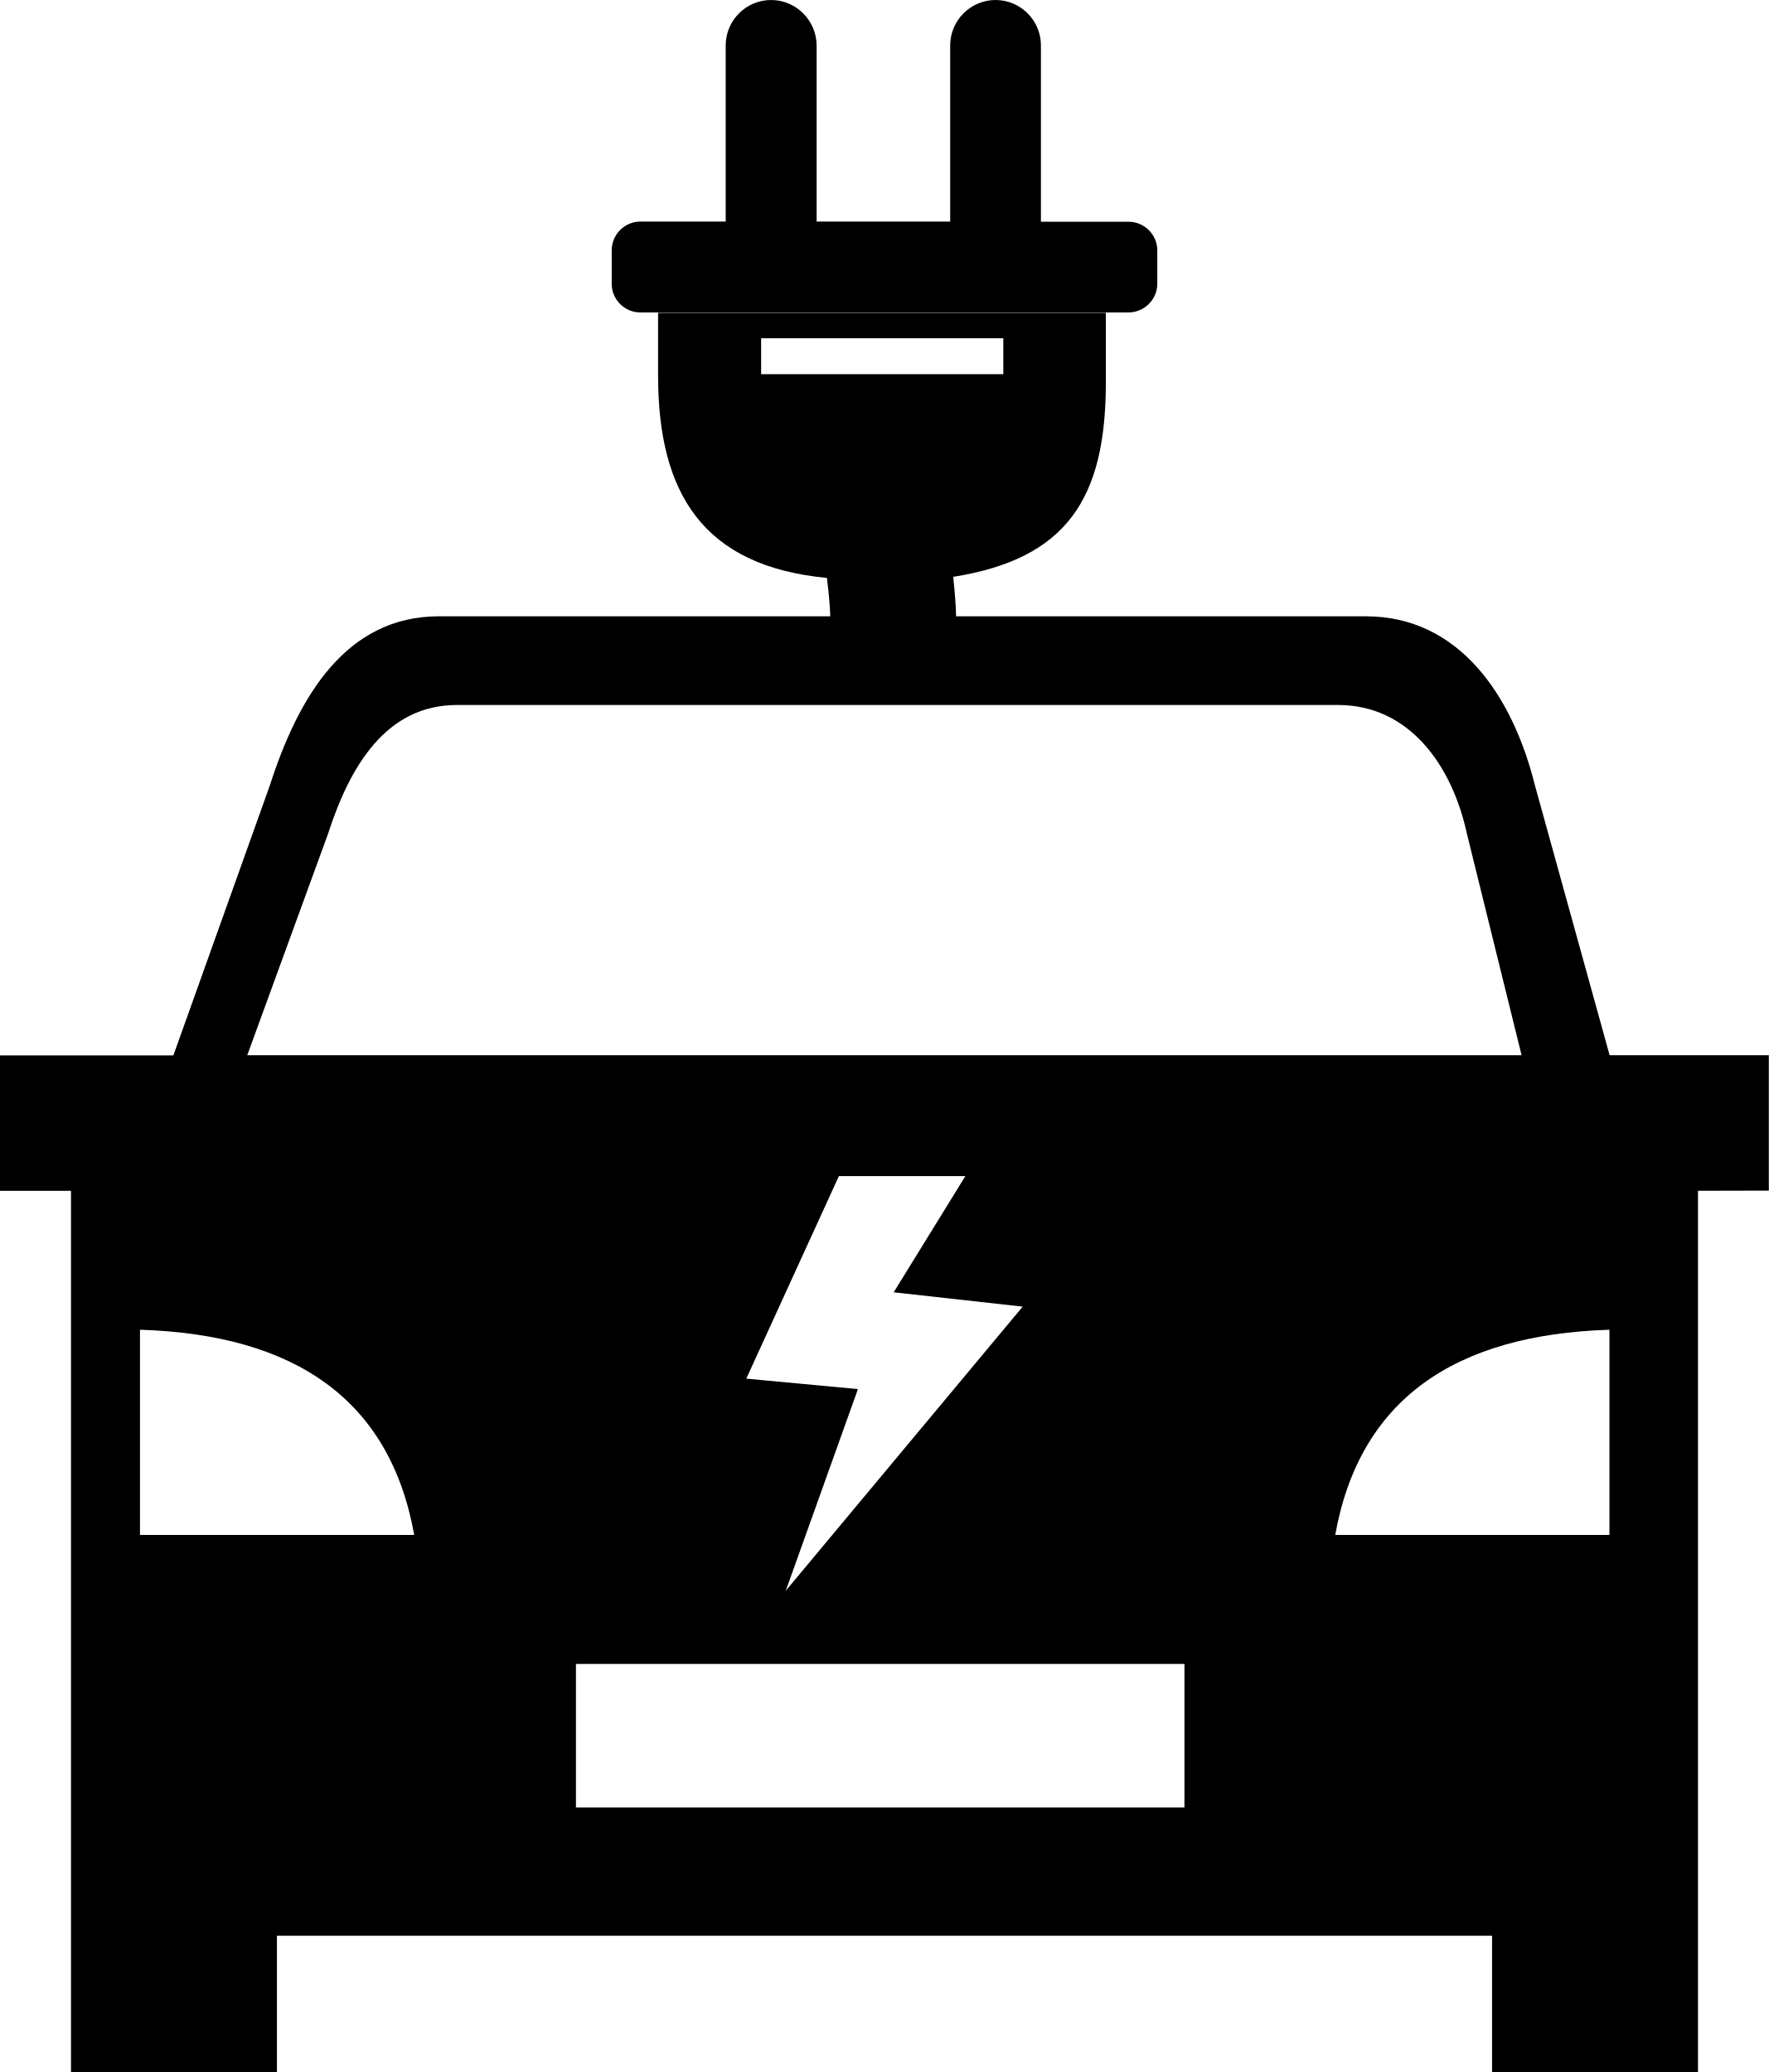
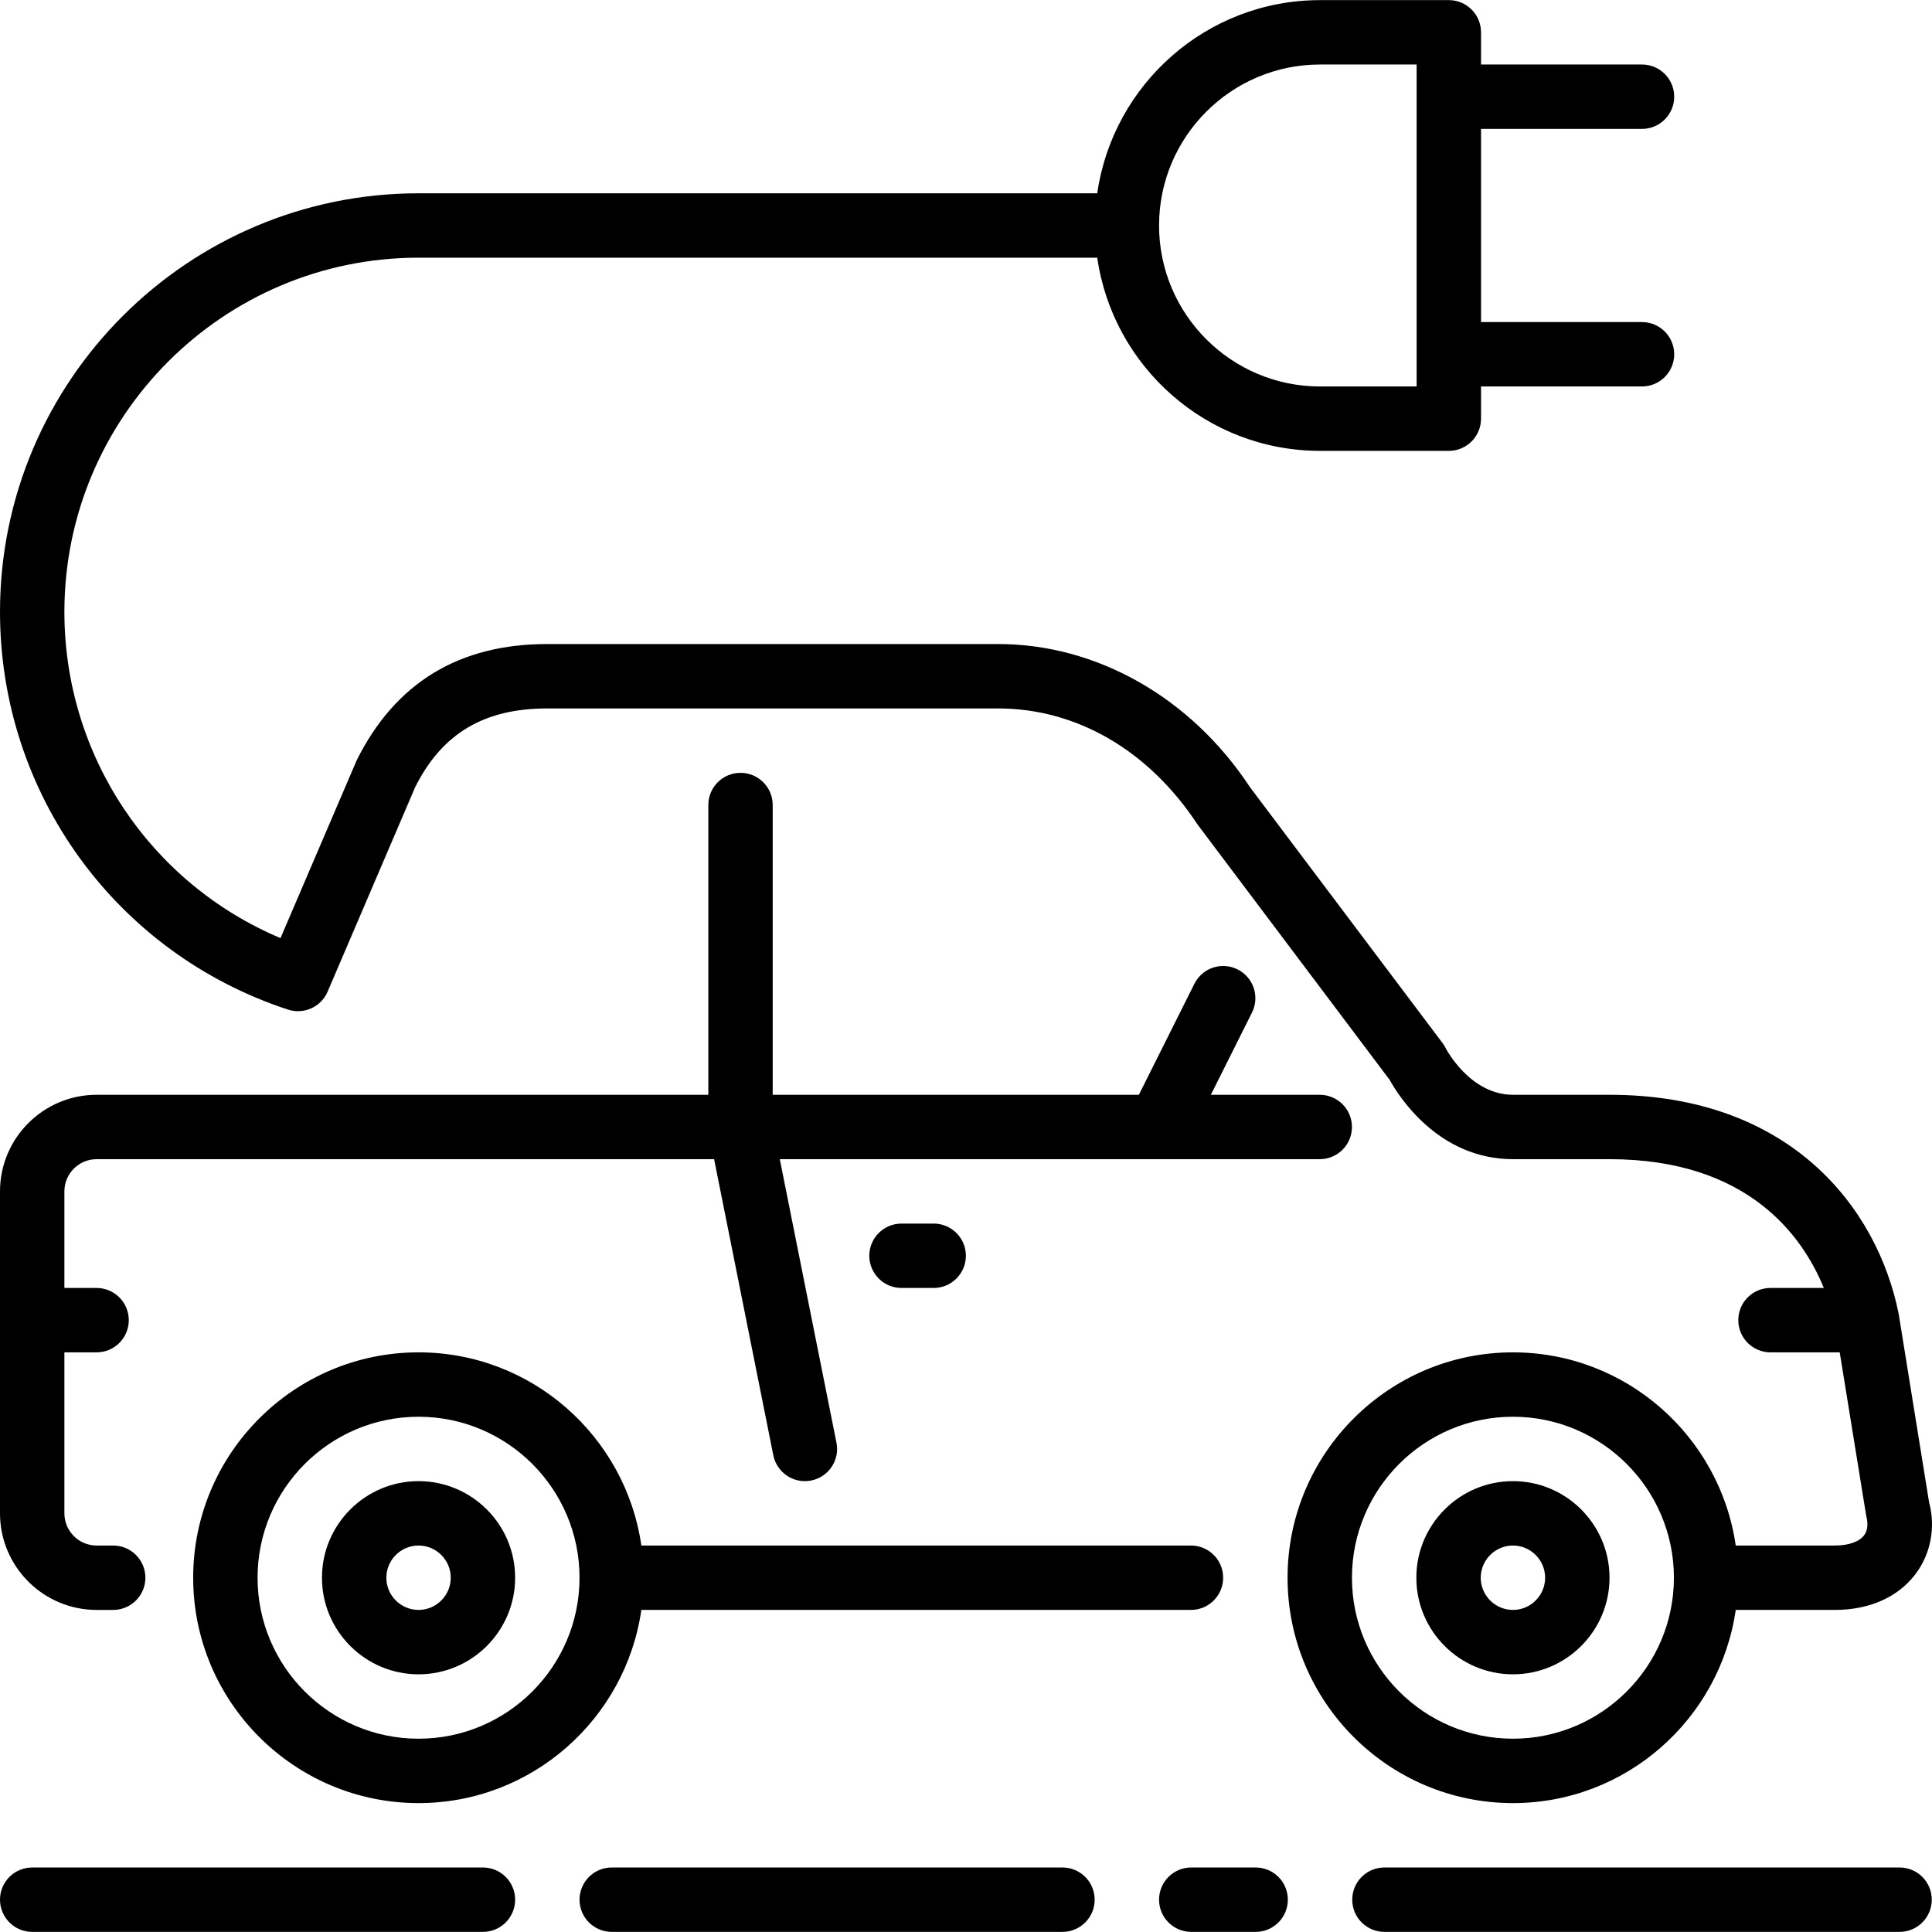
- <svg xmlns="http://www.w3.org/2000/svg" version="1.1" id="Layer_1" x="0px" y="0px" viewBox="0 0 104.88 122.88" style="enable-background:new 0 0 104.88 122.88" xml:space="preserve">
-   <style type="text/css">.st0{fill-rule:evenodd;clip-rule:evenodd;}</style>
+ <svg xmlns="http://www.w3.org/2000/svg" version="1.1" id="Layer_1" x="0px" y="0px" viewBox="0 0 512.062 512.062" style="enable-background:new 0 0 512.062 512.062;" xml:space="preserve">
  <g>
-     <path class="st0" d="M66.91,13.15h-5.19V2.69c0-1.48-1.21-2.69-2.69-2.69l0,0c-1.48,0-2.69,1.21-2.69,2.69v10.45h-7.92V2.69 C48.41,1.21,47.2,0,45.72,0l0,0c-1.48,0-2.69,1.21-2.69,2.69v10.45h-5.06c-0.94,0-1.7,0.77-1.7,1.71v1.98c0,0.94,0.77,1.7,1.7,1.7 h28.94c0.94,0,1.71-0.77,1.71-1.7v-1.98C68.62,13.91,67.85,13.15,66.91,13.15L66.91,13.15L66.91,13.15z M50.87,82.38l-6.62-0.62 l5.49-12.01h7.5l-4.25,6.89l7.65,0.85L46.59,94.34L50.87,82.38L50.87,82.38z M100.68,70.62v52.26H88.47v-8.08H16.42v8.08H4.21 V70.62H0v-8.03h10.28L16,46.58c1.69-5.26,4.51-10.03,10.02-10.03h23.21c-0.02-0.59-0.08-1.32-0.2-2.28H49 c-7.29-0.7-9.98-4.99-9.98-12v-3.72h26.55v4.13c0,6.92-2.34,10.46-9.05,11.53c0.1,1,0.16,1.73,0.17,2.34h24.3 c5.51,0,8.69,4.68,10.02,10.02l4.43,16.01h9.44v8.03L100.68,70.62L100.68,70.62L100.68,70.62L100.68,70.62z M59.48,20.06H45.13 v2.13h14.36V20.06L59.48,20.06L59.48,20.06z M34.15,98.68h36.08v8.51H34.15V98.68L34.15,98.68L34.15,98.68L34.15,98.68z M8.3,78.86 c9.19,0.29,14.82,4.14,16.26,12.17H8.3V78.86L8.3,78.86L8.3,78.86z M95.43,78.86C86.24,79.15,80.61,83,79.17,91.03h16.26V78.86 L95.43,78.86L95.43,78.86z M14.66,62.58h75.56l-3.24-13.13c-0.89-4.1-3.44-7.64-7.64-7.64H27.09c-4.2,0-6.35,3.64-7.64,7.64 L14.66,62.58L14.66,62.58L14.66,62.58L14.66,62.58z" />
+     <g>
+       <g>
+         <path d="M25.6,426.698h4.403c4.71,0,8.533-3.823,8.533-8.533s-3.823-8.533-8.533-8.533H25.6c-4.702,0-8.533-3.831-8.533-8.533     v-42.667H25.6c4.71,0,8.533-3.823,8.533-8.533s-3.823-8.533-8.533-8.533h-8.533v-25.6c0-4.702,3.831-8.533,8.533-8.533h163.669     l15.693,78.473c0.811,4.053,4.378,6.861,8.363,6.861c0.555,0,1.118-0.051,1.681-0.171c4.625-0.922,7.62-5.419,6.69-10.035     l-15.019-75.128H349.79c4.719,0,8.533-3.823,8.533-8.533s-3.814-8.533-8.533-8.533h-28.86l10.897-21.786     c2.108-4.215,0.401-9.344-3.823-11.452c-4.224-2.108-9.327-0.401-11.443,3.823l-14.711,29.414H204.8v-76.8     c0-4.71-3.823-8.533-8.533-8.533s-8.533,3.823-8.533,8.533v76.8H25.6c-14.114,0-25.6,11.486-25.6,25.6v85.333     C0,415.212,11.486,426.698,25.6,426.698z" />
+         <path d="M400.99,392.564c-14.114,0-25.6,11.486-25.6,25.6s11.486,25.6,25.6,25.6c14.123,0,25.6-11.486,25.6-25.6     S415.113,392.564,400.99,392.564z M400.99,426.698c-4.702,0-8.533-3.831-8.533-8.533s3.831-8.533,8.533-8.533     c4.71,0,8.533,3.831,8.533,8.533S405.7,426.698,400.99,426.698z" />
+         <path d="M76.322,267.585c4.19,1.365,8.764-0.674,10.505-4.745l23.202-54.195c7.125-14.242,18.261-20.881,35.038-20.881h119.467     c20.727,0,39.876,11.042,52.838,30.729l50.961,67.738c2.236,4.062,12.757,21,32.657,21h25.6c36.617,0,51.14,20.267,56.798,34.133     h-14.131c-4.719,0-8.533,3.823-8.533,8.533s3.814,8.533,8.533,8.533h18.347l7.006,43.23c0.589,2.261,0.401,4.036-0.58,5.291     c-1.306,1.707-4.122,2.68-7.706,2.68h-26.283c-4.156-28.902-29.022-51.2-59.051-51.2c-32.93,0-59.733,26.795-59.733,59.733     s26.803,59.733,59.733,59.733c30.029,0,54.895-22.298,59.051-51.2h26.283c9.054,0,16.589-3.311,21.222-9.318     c4.25-5.504,5.513-12.629,3.738-19.243l-8.055-49.911c-5.623-28.066-28.698-58.061-76.638-58.061h-25.6     c-11.409,0-17.741-12.22-17.783-12.288c-0.23-0.486-0.512-0.947-0.836-1.374l-51.046-67.823     c-15.642-23.782-40.61-37.982-66.79-37.982H145.067c-23.313,0-40.243,10.197-50.509,30.771l-20.215,47.172     c-34.56-14.575-57.276-48.41-57.276-86.477c0-51.755,42.112-93.867,93.867-93.867h179.883c4.156,28.902,29.013,51.2,59.051,51.2     H384c4.719,0,8.533-3.823,8.533-8.533v-8.533H435.2c4.719,0,8.533-3.823,8.533-8.533c0-4.71-3.814-8.533-8.533-8.533h-42.667     v-51.2H435.2c4.719,0,8.533-3.823,8.533-8.533c0-4.71-3.814-8.533-8.533-8.533h-42.667V8.564c0-4.71-3.814-8.533-8.533-8.533     h-34.133c-30.037,0-54.895,22.298-59.051,51.2H110.933C49.758,51.231,0,100.989,0,162.164     C0,210.25,30.669,252.618,76.322,267.585z M400.99,460.831c-23.526,0-42.667-19.14-42.667-42.667     c0-23.526,19.14-42.667,42.667-42.667c23.526,0,42.667,19.14,42.667,42.667C443.657,441.691,424.516,460.831,400.99,460.831z      M349.867,17.098h25.6v85.333h-25.6c-23.526,0-42.667-19.14-42.667-42.667S326.34,17.098,349.867,17.098z" />
+         <path d="M332.8,494.964h-17.067c-4.719,0-8.533,3.823-8.533,8.533s3.814,8.533,8.533,8.533H332.8     c4.719,0,8.533-3.823,8.533-8.533S337.519,494.964,332.8,494.964z" />
+         <path d="M503.467,494.964H366.933c-4.719,0-8.533,3.823-8.533,8.533s3.814,8.533,8.533,8.533h136.533     c4.719,0,8.533-3.823,8.533-8.533S508.186,494.964,503.467,494.964z" />
+         <path d="M281.6,494.964H162.133c-4.71,0-8.533,3.823-8.533,8.533s3.823,8.533,8.533,8.533H281.6c4.719,0,8.533-3.823,8.533-8.533     S286.319,494.964,281.6,494.964z" />
+         <path d="M110.933,358.431c-32.939,0-59.733,26.795-59.733,59.733s26.795,59.733,59.733,59.733     c30.029,0,54.895-22.298,59.051-51.2h145.673c4.719,0,8.533-3.823,8.533-8.533s-3.814-8.533-8.533-8.533H169.984     C165.828,380.729,140.962,358.431,110.933,358.431z M110.933,460.831c-23.526,0-42.667-19.14-42.667-42.667     c0-23.526,19.14-42.667,42.667-42.667c23.526,0,42.667,19.14,42.667,42.667C153.6,441.691,134.46,460.831,110.933,460.831z" />
+         <path d="M110.933,392.564c-14.114,0-25.6,11.486-25.6,25.6s11.486,25.6,25.6,25.6s25.6-11.486,25.6-25.6     S125.047,392.564,110.933,392.564z M110.933,426.698c-4.702,0-8.533-3.831-8.533-8.533s3.831-8.533,8.533-8.533     c4.702,0,8.533,3.831,8.533,8.533S115.635,426.698,110.933,426.698z" />
+         <path d="M128,494.964H8.533c-4.71,0-8.533,3.823-8.533,8.533s3.823,8.533,8.533,8.533H128c4.71,0,8.533-3.823,8.533-8.533     S132.71,494.964,128,494.964z" />
+         <path d="M247.467,341.365c4.71,0,8.533-3.823,8.533-8.533c0-4.71-3.823-8.533-8.533-8.533h-8.533     c-4.71,0-8.533,3.823-8.533,8.533c0,4.71,3.823,8.533,8.533,8.533H247.467z" />
+       </g>
+     </g>
  </g>
+   <g>
+ </g>
+   <g>
+ </g>
+   <g>
+ </g>
+   <g>
+ </g>
+   <g>
+ </g>
+   <g>
+ </g>
+   <g>
+ </g>
+   <g>
+ </g>
+   <g>
+ </g>
+   <g>
+ </g>
+   <g>
+ </g>
+   <g>
+ </g>
+   <g>
+ </g>
+   <g>
+ </g>
+   <g>
+ </g>
</svg>
